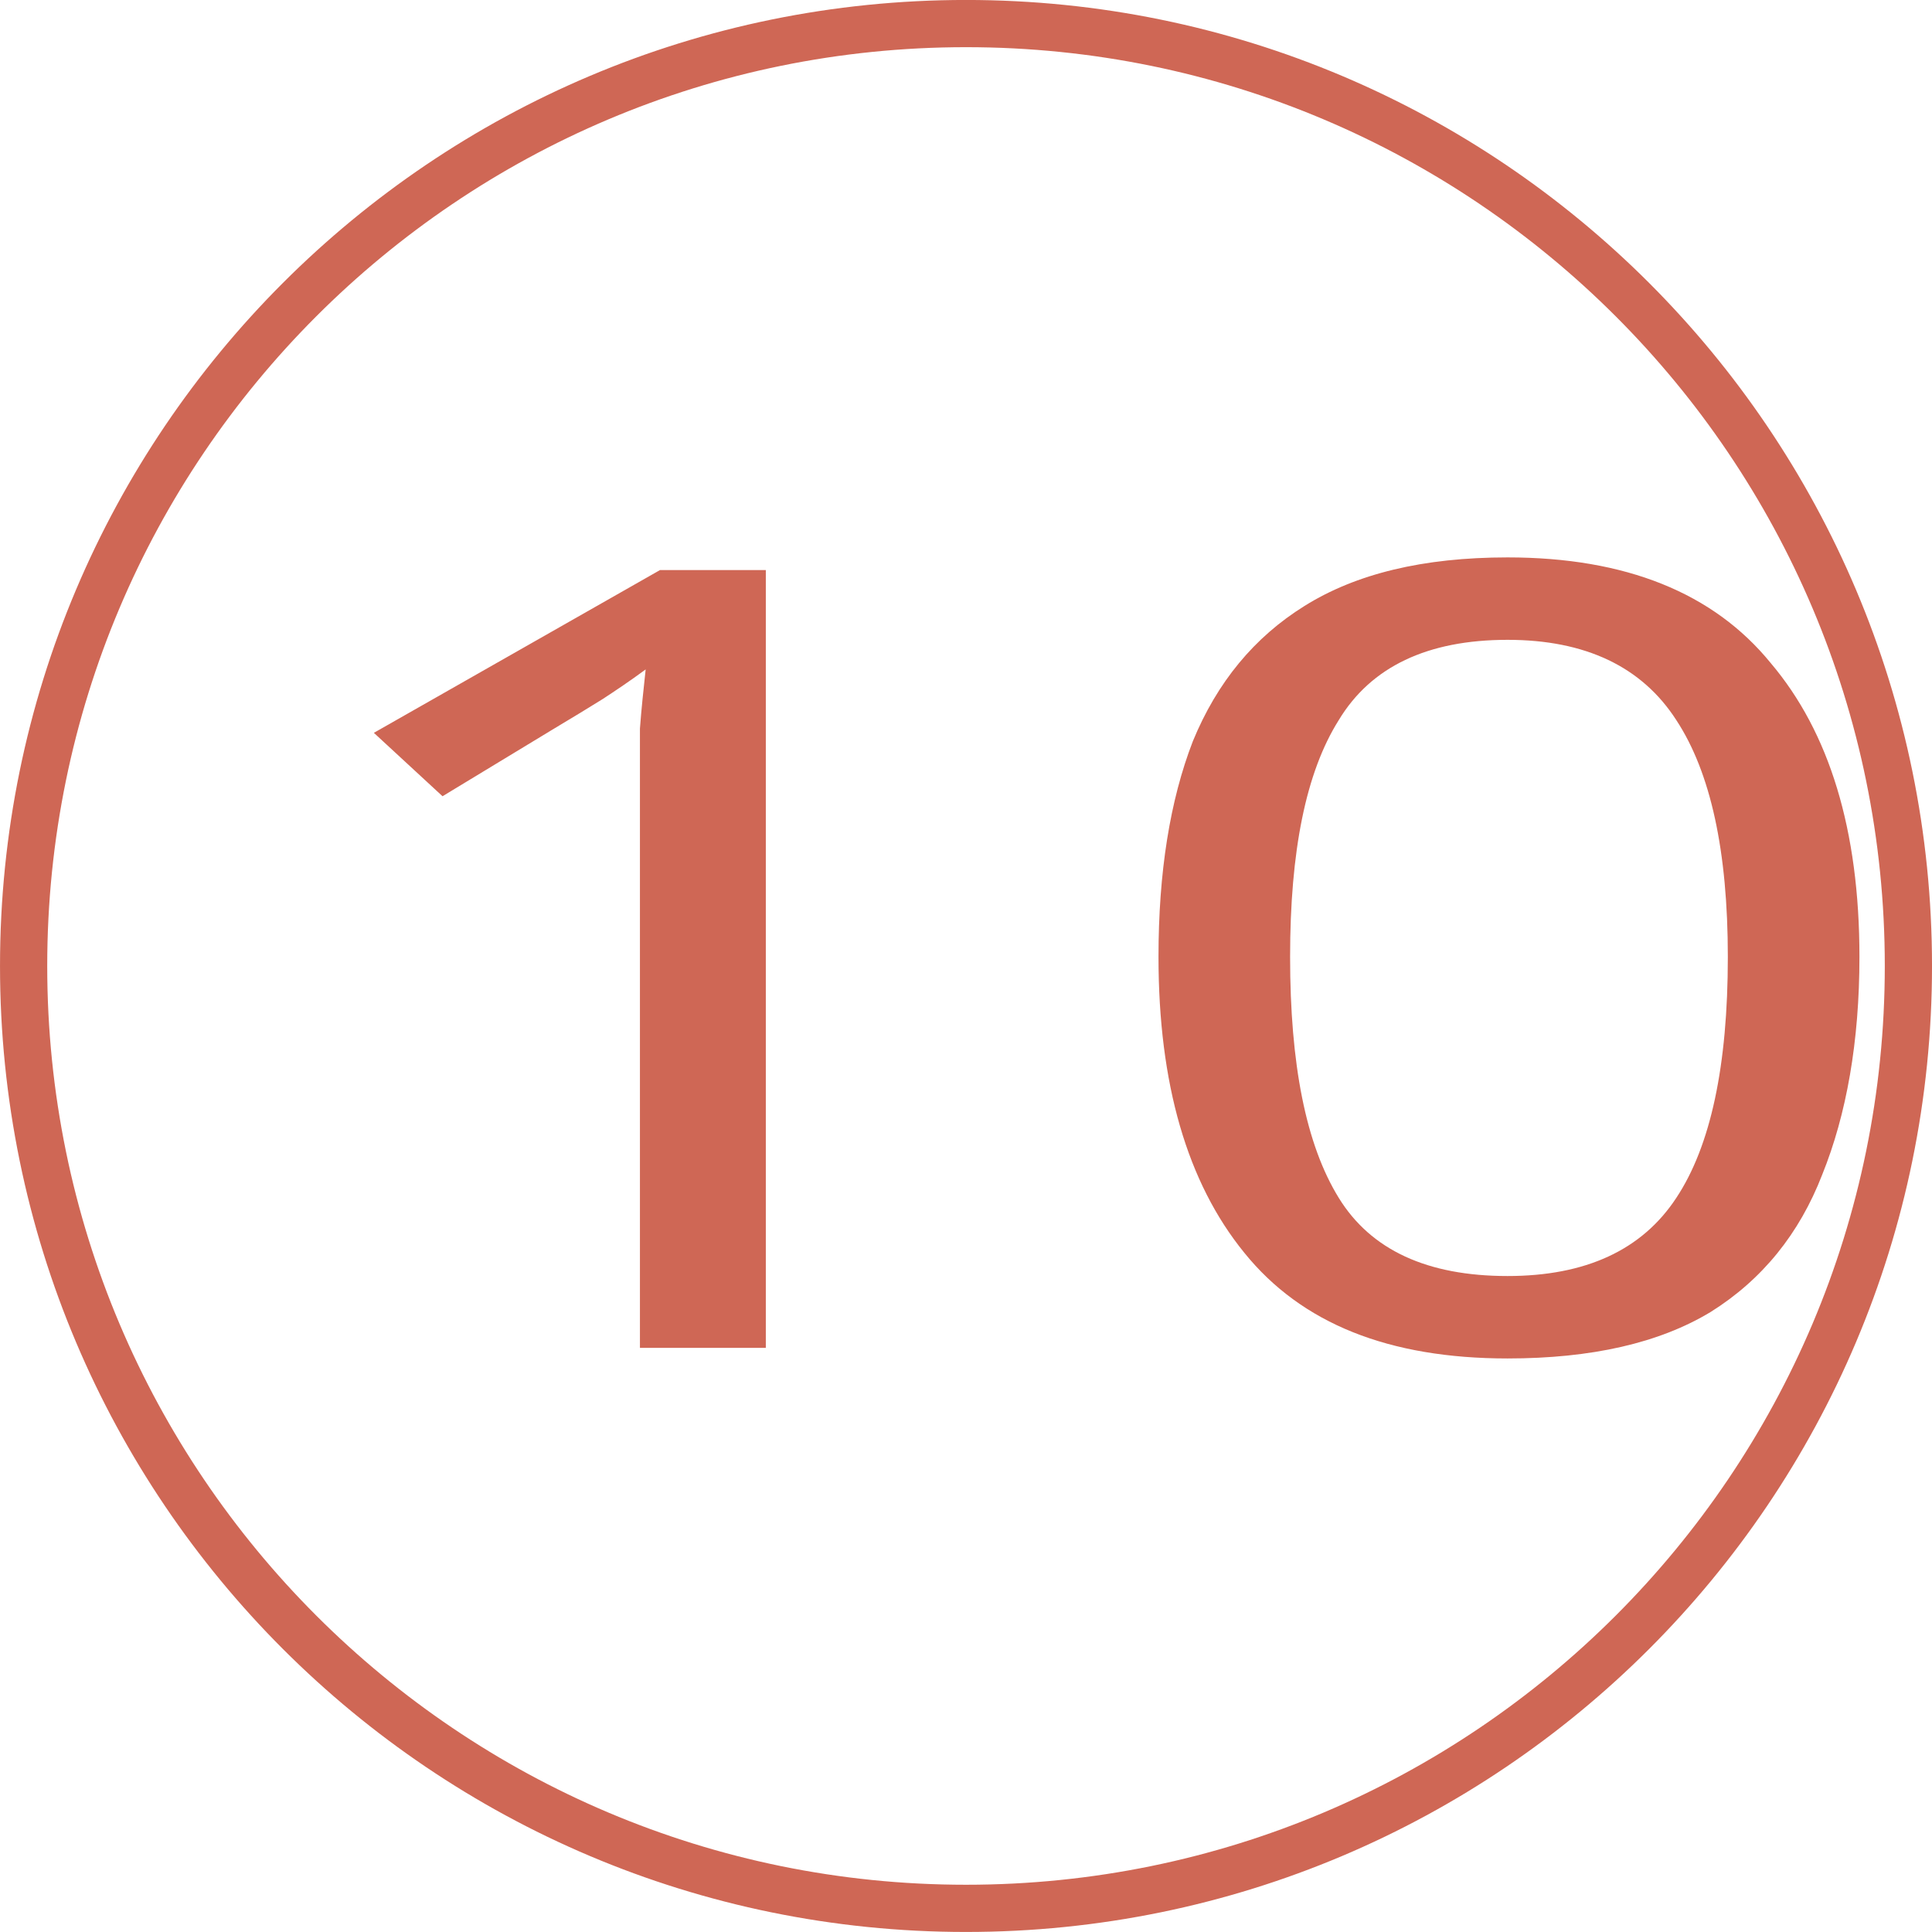
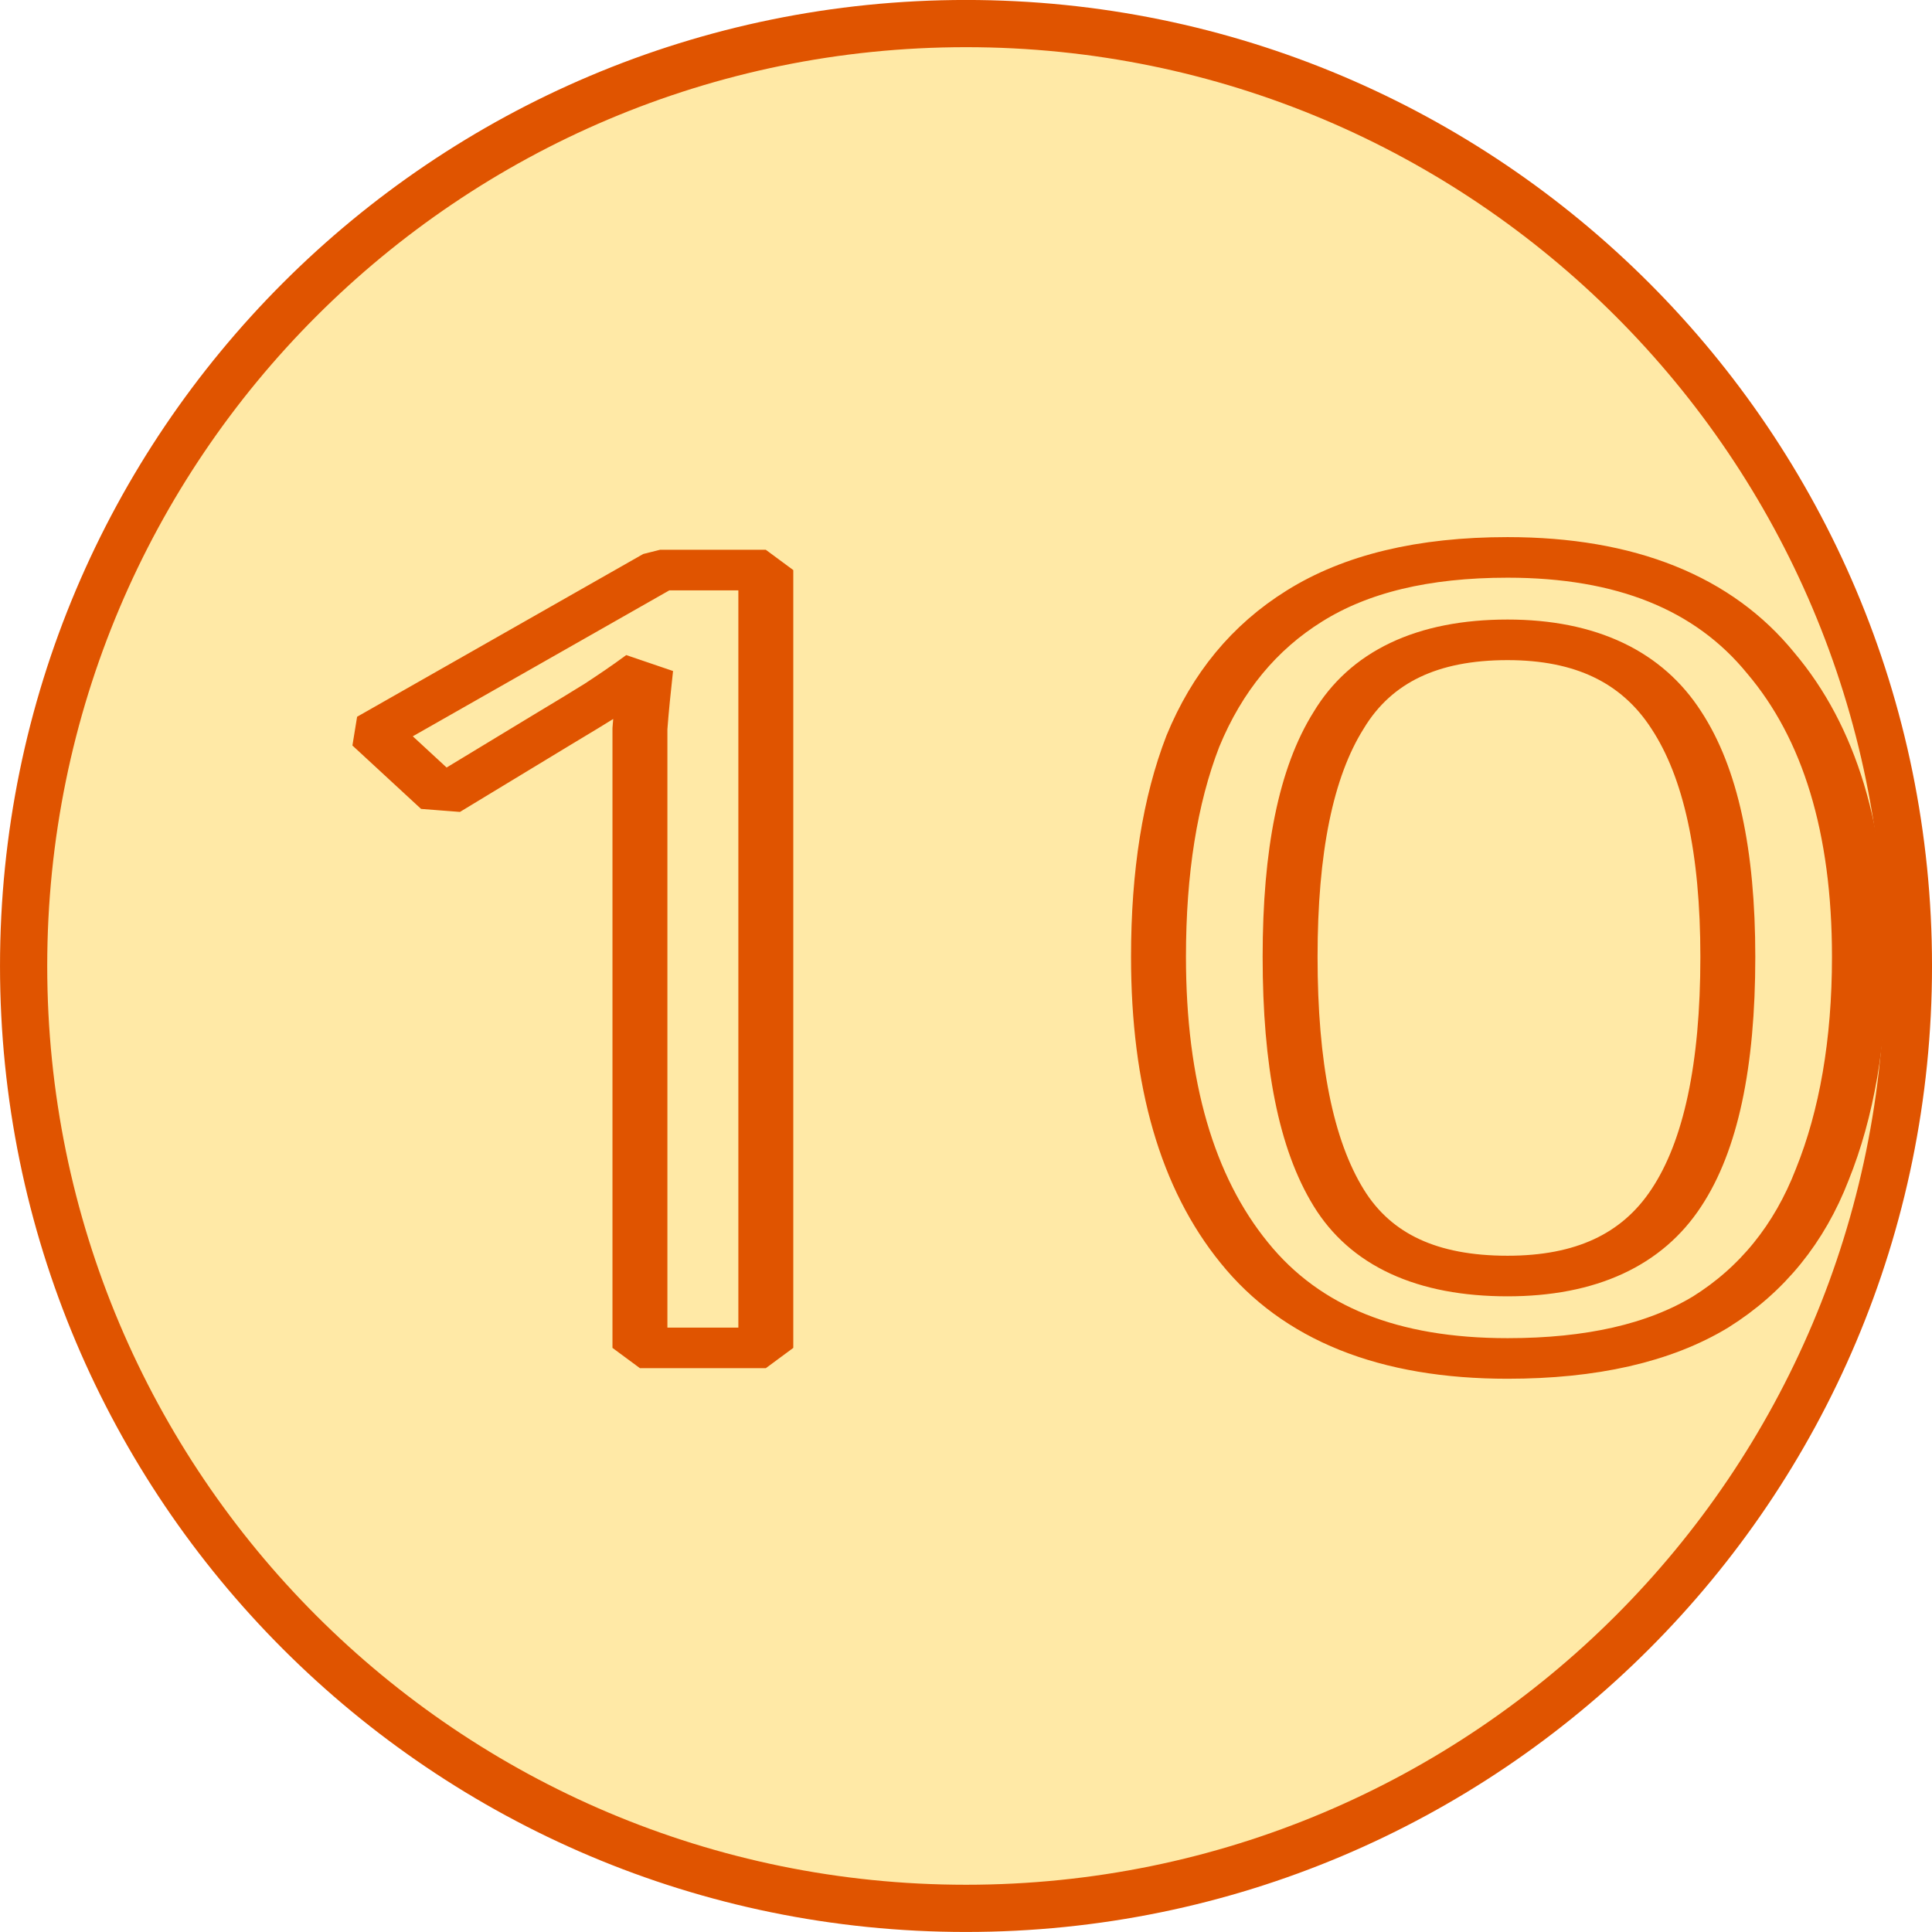
<svg xmlns="http://www.w3.org/2000/svg" width="12.276mm" height="12.276mm" viewBox="0 0 12.276 12.276" version="1.1" id="svg5">
  <defs id="defs2" />
  <g id="layer1" transform="translate(-153.279,-22.77823)">
    <g id="g9154" transform="translate(47.86738,-10.01125)">
-       <g id="g3001" transform="translate(10.91871,-14.91374)" style="fill:none;stroke:#fd7e14;stroke-width:0.3;stroke-dasharray:none;stroke-opacity:1">
-         <circle style="fill:none;fill-opacity:1;stroke:#cf6755;stroke-width:0.3;stroke-linejoin:bevel;stroke-dasharray:none;stroke-opacity:1" id="circle2637" cx="100.631" cy="53.841" r="5.988" />
+       <g id="g3001" transform="translate(10.91871,-14.91374)" style="fill:#ffe9a6;stroke:#e05400;stroke-width:0.3;stroke-dasharray:none;stroke-opacity:1;fill-opacity:1">
+         <circle style="fill:#ffe9a6;fill-opacity:1;stroke:#e05400;stroke-width:0.3;stroke-linejoin:bevel;stroke-dasharray:none;stroke-opacity:1" id="circle2637" cx="100.631" cy="53.841" r="5.988" />
      </g>
-       <text xml:space="preserve" style="font-style:normal;font-variant:normal;font-weight:normal;font-stretch:normal;font-size:8.063px;font-family:Montserrat;-inkscape-font-specification:'Montserrat, Normal';font-variant-ligatures:normal;font-variant-caps:normal;font-variant-numeric:normal;font-variant-east-asian:normal;opacity:1;fill:#cf6755;stroke:none;stroke-width:0.3;stroke-linejoin:bevel;stroke-dasharray:none;stroke-opacity:1;fill-opacity:1" x="91.924" y="48.112" id="text507" transform="scale(1.163449,0.8595137)">
-         <tspan id="tspan505" style="fill:#cf6755;stroke:none;stroke-width:0.3;stroke-dasharray:none;stroke-opacity:1;fill-opacity:1" x="91.924" y="48.112">10</tspan>
+       <text xml:space="preserve" style="font-style:normal;font-variant:normal;font-weight:normal;font-stretch:normal;font-size:8.063px;font-family:Montserrat;-inkscape-font-specification:'Montserrat, Normal';font-variant-ligatures:normal;font-variant-caps:normal;font-variant-numeric:normal;font-variant-east-asian:normal;opacity:1;fill:none;stroke:#e05400;stroke-width:0.3;stroke-linejoin:bevel;stroke-dasharray:none;stroke-opacity:1" x="91.924" y="48.112" id="text507" transform="scale(1.163449,0.8595137)">
+         <tspan id="tspan505" style="fill:none;stroke:#e05400;stroke-width:0.3;stroke-dasharray:none;stroke-opacity:1" x="91.924" y="48.112">10</tspan>
      </text>
    </g>
  </g>
</svg>
